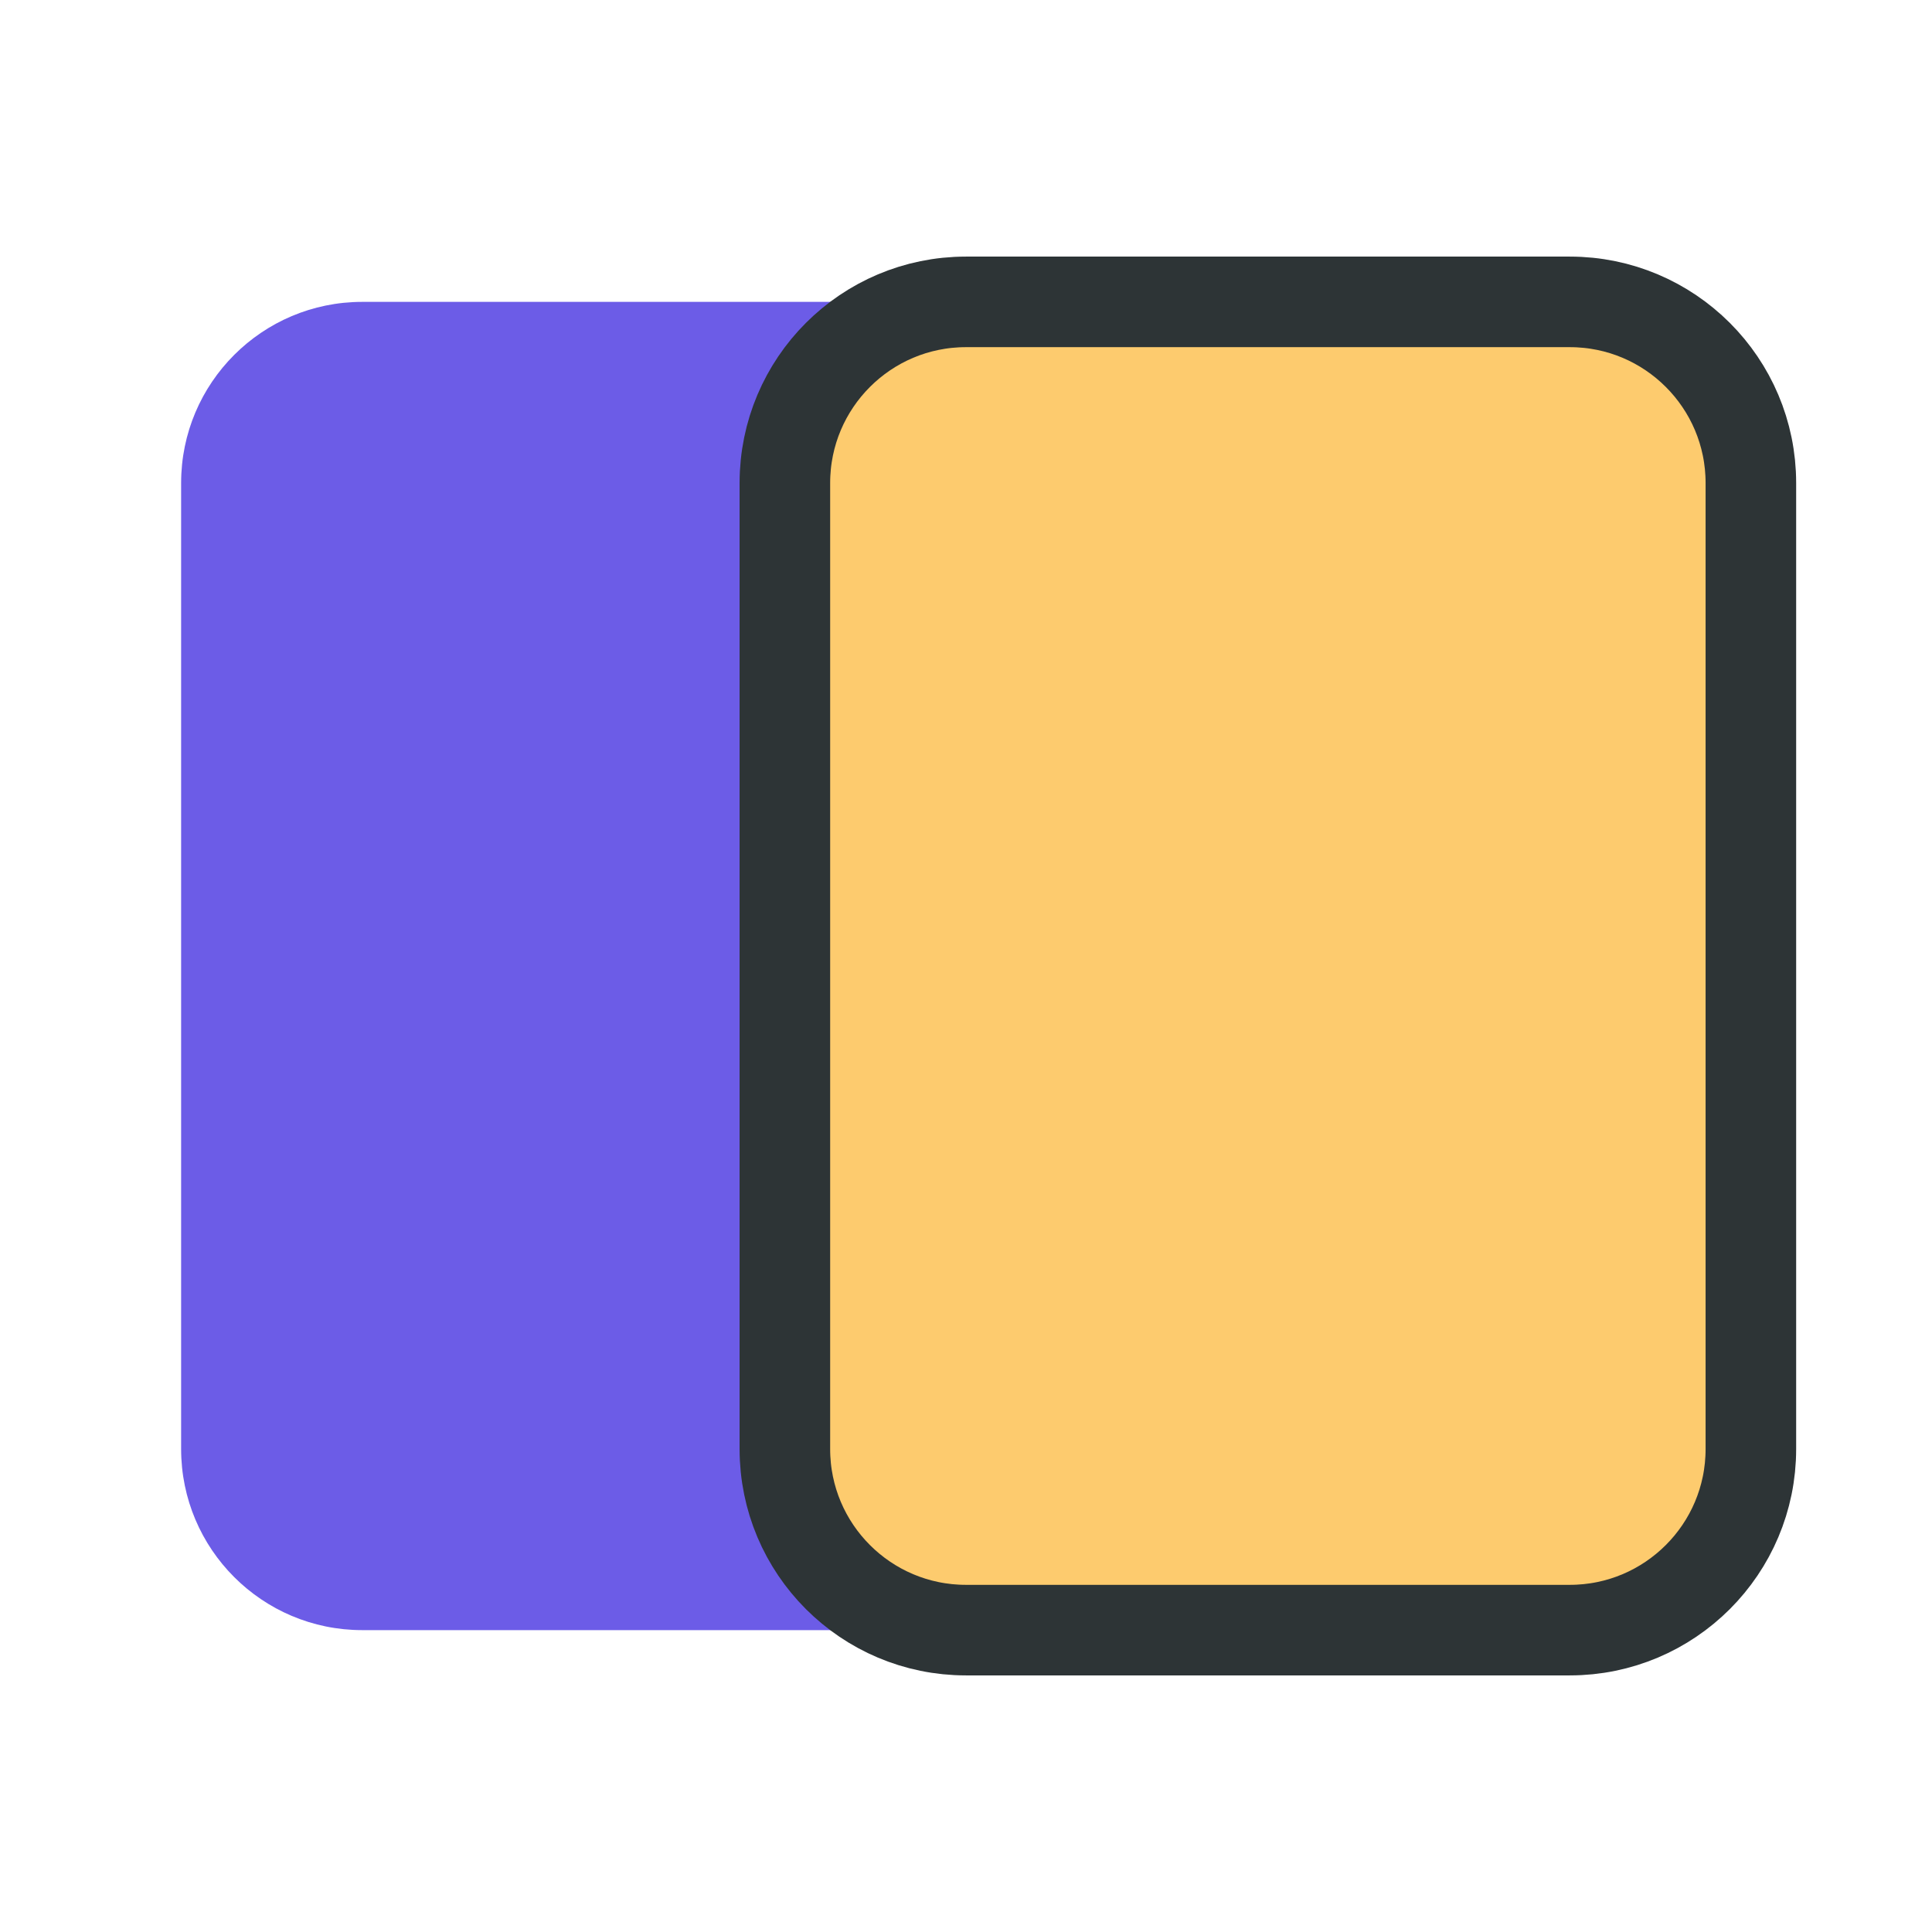
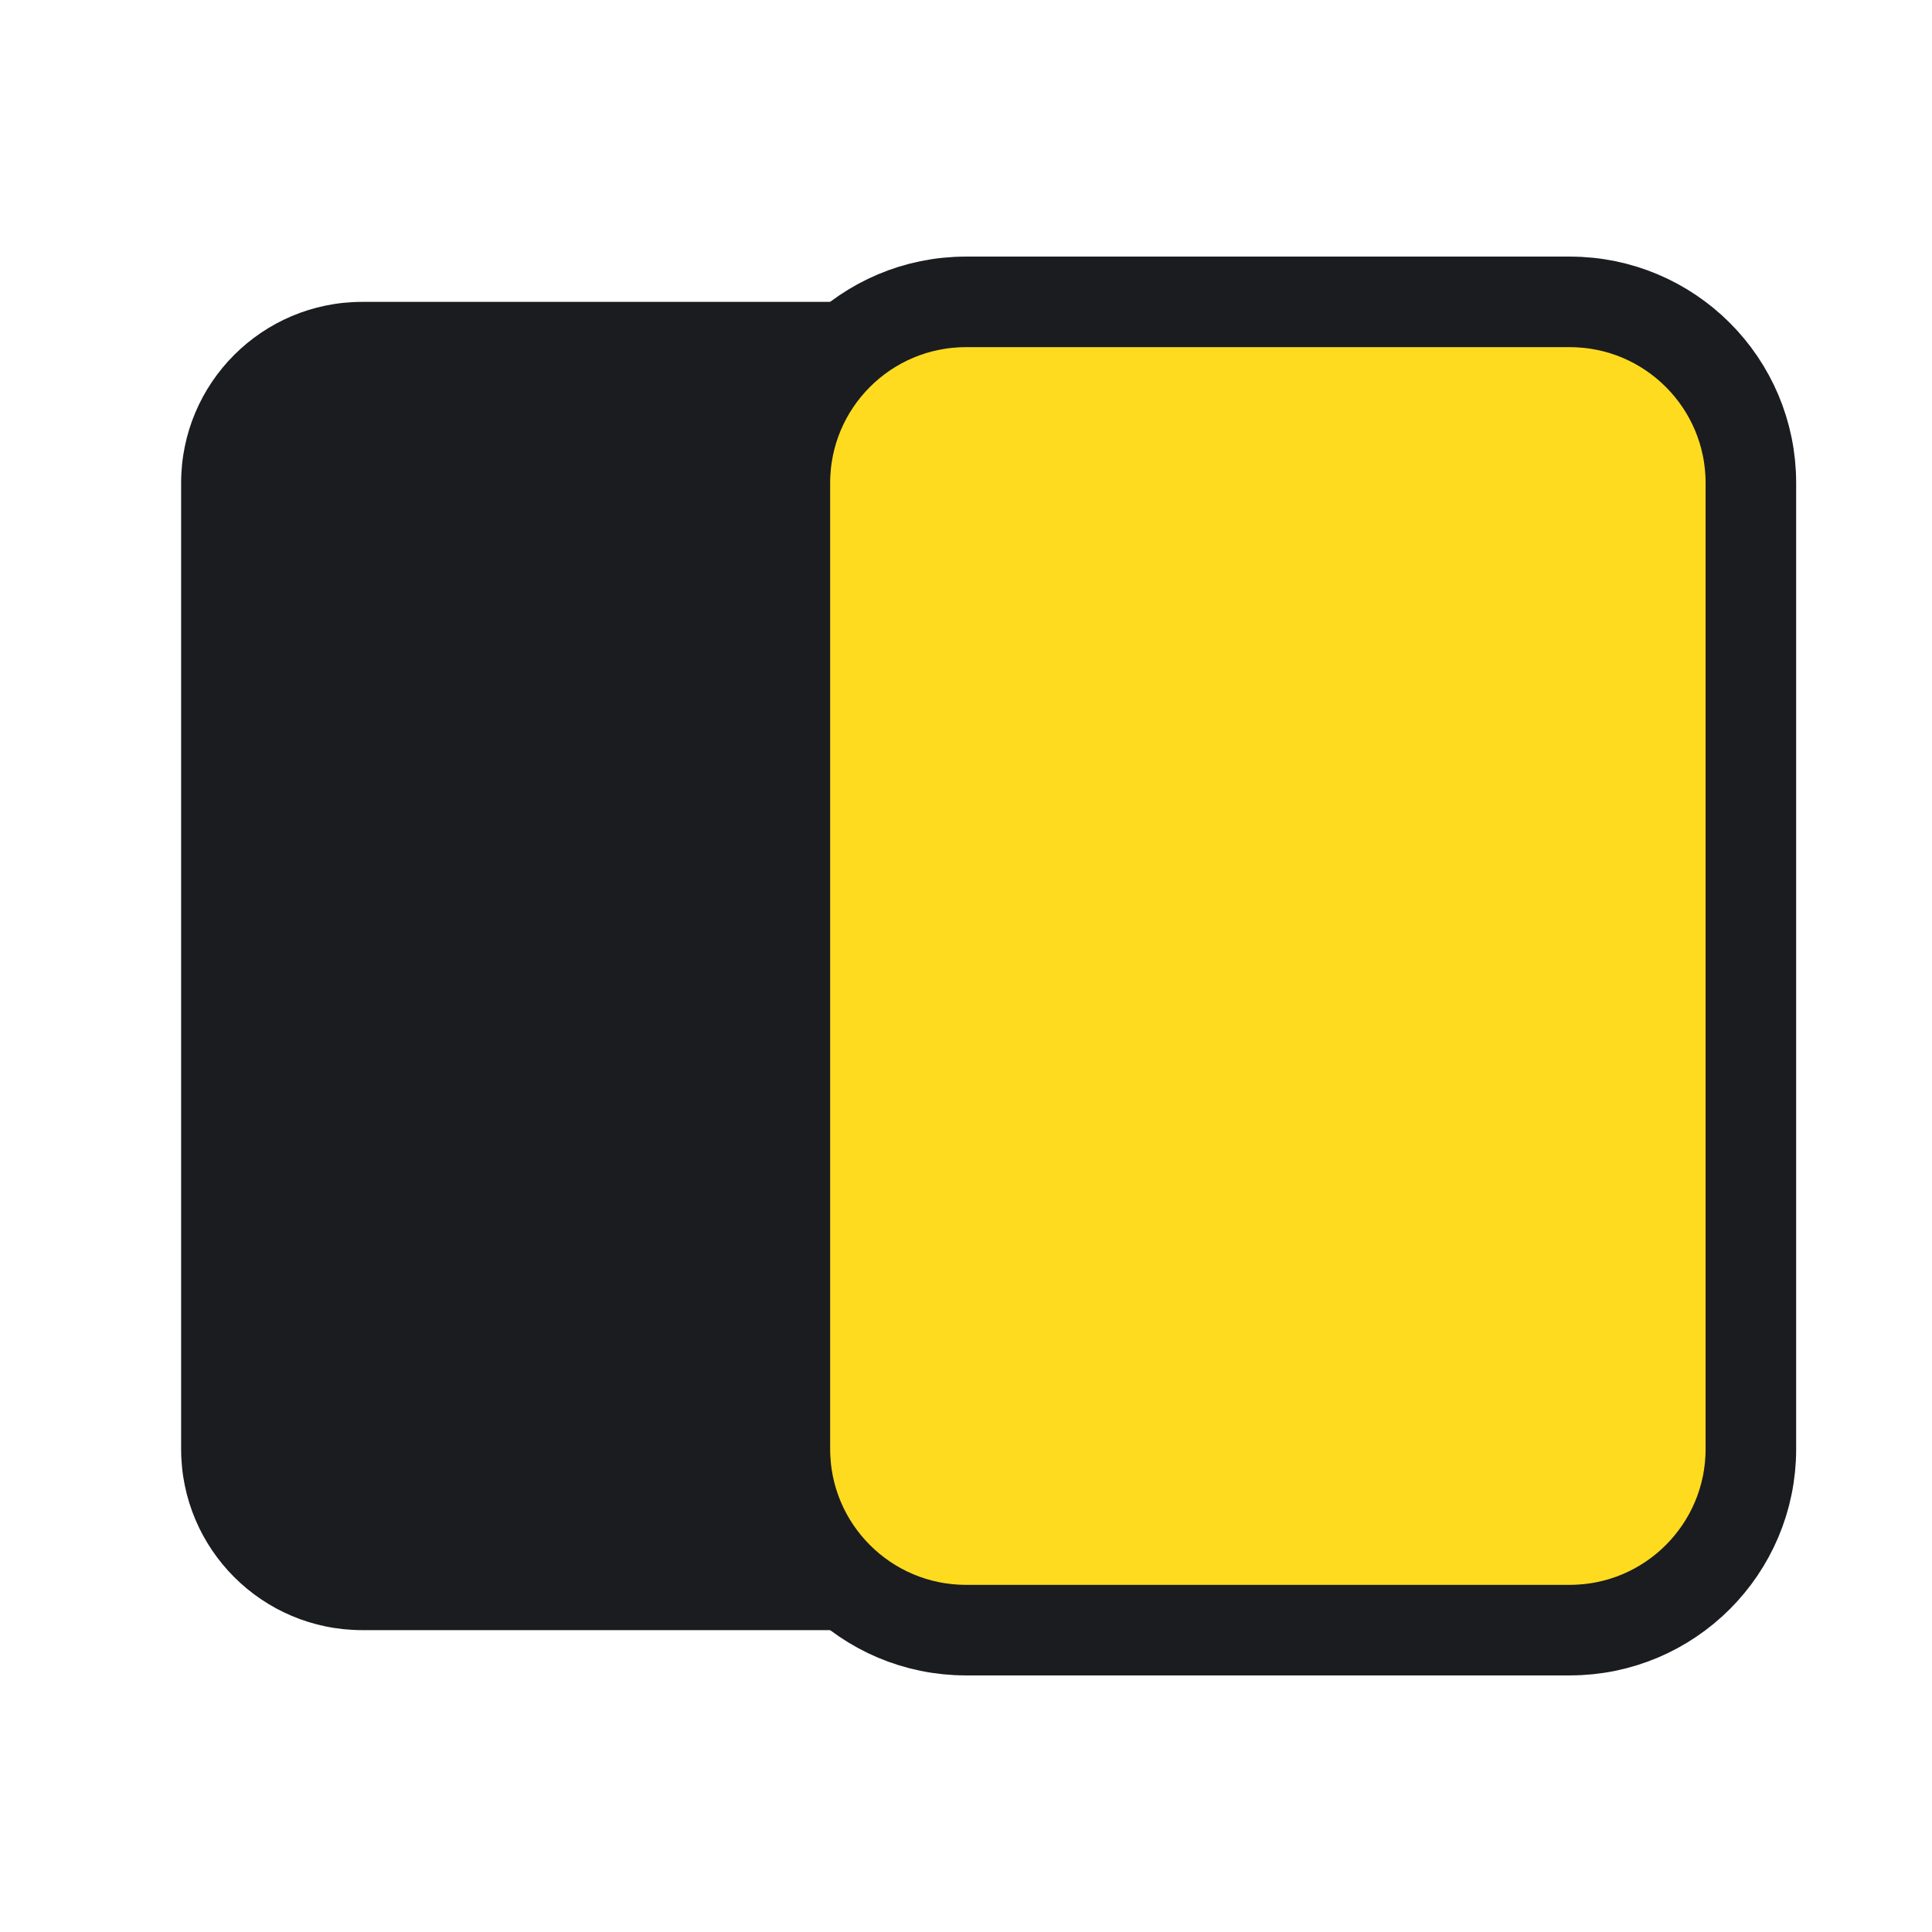
<svg xmlns="http://www.w3.org/2000/svg" viewBox="0 0 32 32">
-   <rect x="3" y="5" width="16" height="22" rx="3" fill="#6c5ce7" />
-   <rect x="13" y="5" width="16" height="22" rx="3" fill="#fdcb6e" stroke="#2d3436" stroke-width="1.5" />
+   <rect x="3" y="5" width="16" height="22" rx="3" fill="#1a1c1f" />
+   <rect x="13" y="5" width="16" height="22" rx="3" fill="#ffdb20" stroke="#1a1c1f" stroke-width="1.5" />
</svg>
